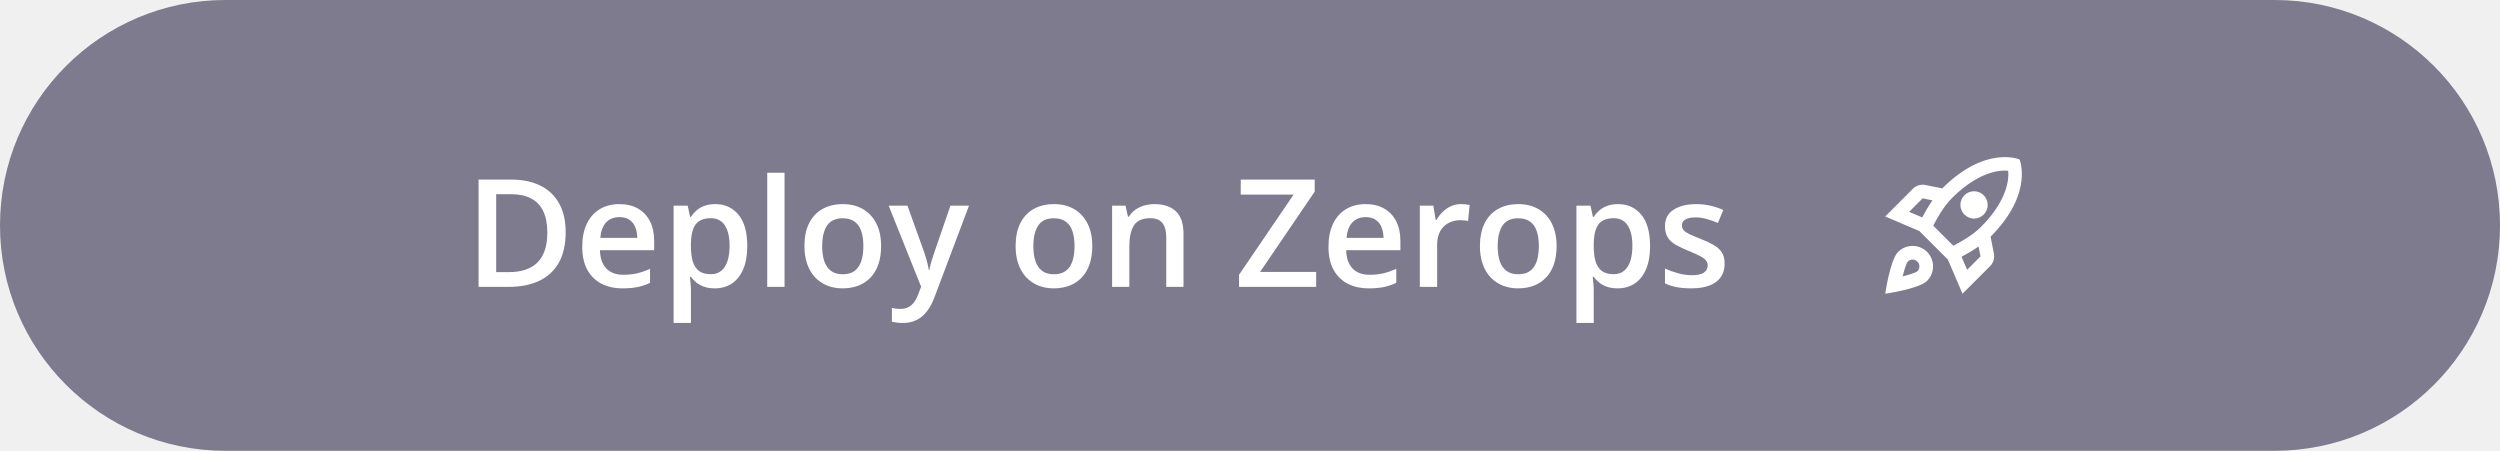
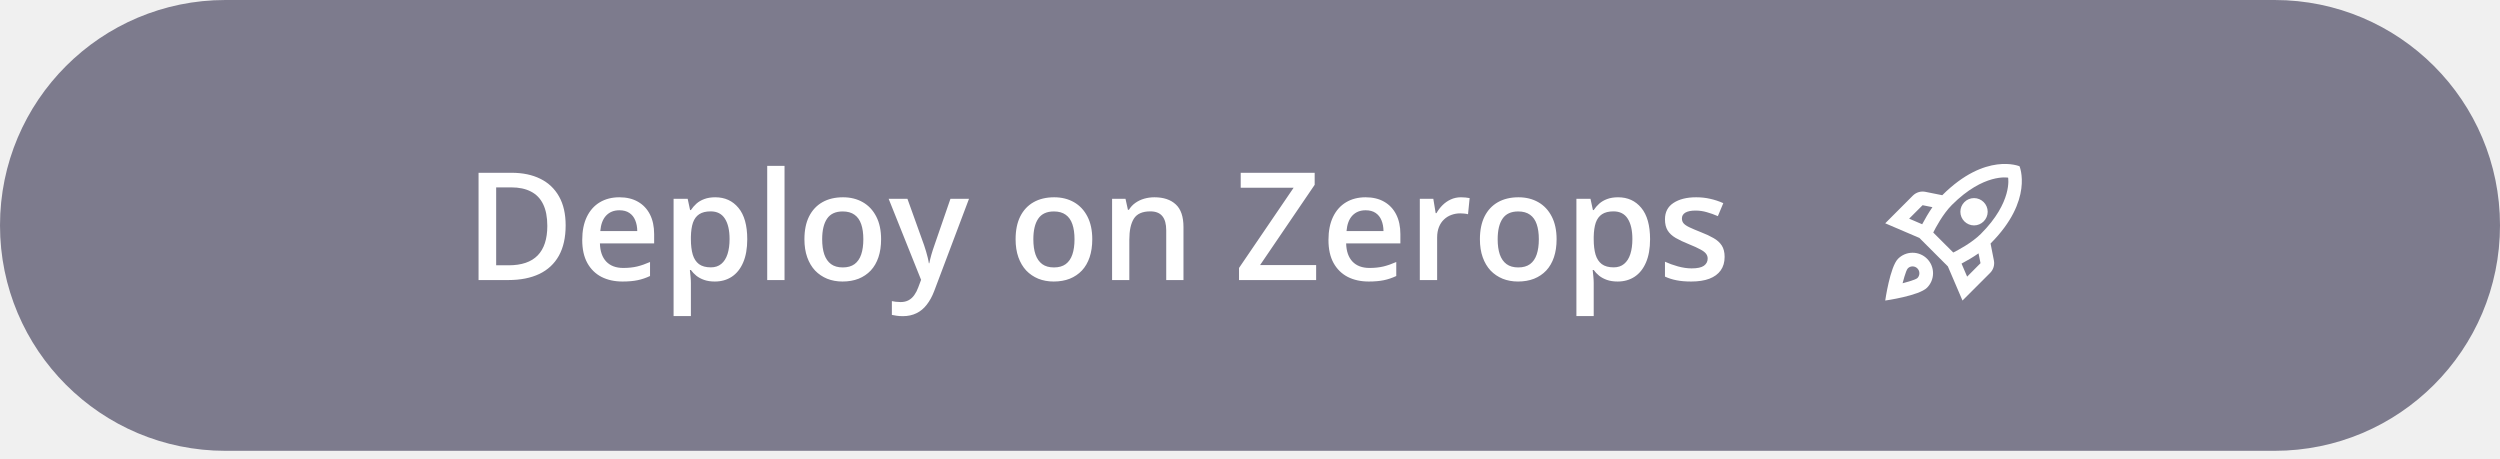
- <svg xmlns="http://www.w3.org/2000/svg" width="366" height="66" fill="none">
-   <rect width="366" height="66" rx="33" fill="#7D7B8D" />
-   <path d="M82.814 33.997c0 1.769-.33 3.248-.989 4.437-.659 1.181-1.615 2.073-2.868 2.674-1.253.595-2.764.892-4.533.892h-4.362V26.295h4.835c1.625 0 3.029.293 4.21.88a6.217 6.217 0 0 1 2.74 2.59c.644 1.138.967 2.55.967 4.232Zm-2.686.075c0-1.289-.204-2.349-.612-3.18-.401-.83-.996-1.446-1.784-1.847-.78-.408-1.743-.612-2.89-.612h-2.201V39.84h1.826c1.898 0 3.316-.484 4.254-1.45.938-.967 1.407-2.407 1.407-4.319Zm10.549-4.19c1.06 0 1.97.22 2.728.656a4.39 4.39 0 0 1 1.751 1.859c.408.802.613 1.761.613 2.878v1.354H87.83c.029 1.153.337 2.04.924 2.664.594.623 1.425.934 2.492.934.76 0 1.44-.071 2.041-.214a11.33 11.33 0 0 0 1.88-.656v2.052a8.22 8.22 0 0 1-1.815.613c-.616.128-1.354.193-2.213.193-1.168 0-2.195-.226-3.083-.677-.881-.458-1.572-1.139-2.074-2.04-.494-.903-.74-2.024-.74-3.363 0-1.332.225-2.464.676-3.395.451-.93 1.085-1.64 1.901-2.127.817-.487 1.77-.73 2.858-.73Zm0 1.902c-.795 0-1.44.258-1.934.774-.487.515-.773 1.27-.86 2.266h5.415c-.007-.594-.108-1.12-.3-1.579a2.29 2.29 0 0 0-.86-1.074c-.38-.258-.867-.387-1.461-.387Zm14.04-1.901c1.411 0 2.542.515 3.394 1.547.86 1.03 1.289 2.563 1.289 4.597 0 1.347-.2 2.482-.601 3.406-.394.916-.949 1.61-1.665 2.084-.709.465-1.536.698-2.482.698-.601 0-1.124-.079-1.568-.237a3.914 3.914 0 0 1-1.139-.612 4.37 4.37 0 0 1-.795-.838H101c.036.287.068.605.097.956.035.344.053.66.053.946v4.844h-2.535V30.108h2.063l.354 1.644h.118c.222-.337.491-.648.806-.935a3.561 3.561 0 0 1 1.16-.676c.459-.172.992-.258 1.601-.258Zm-.677 2.062c-.695 0-1.253.14-1.676.42-.415.271-.719.683-.913 1.235-.186.551-.286 1.242-.301 2.073v.354c0 .881.09 1.63.269 2.245.186.61.491 1.075.913 1.397.43.315 1.01.473 1.74.473.616 0 1.125-.169 1.526-.505.408-.337.712-.817.913-1.44.2-.623.301-1.357.301-2.202 0-1.282-.23-2.277-.688-2.986-.451-.71-1.146-1.064-2.084-1.064ZM114.857 42h-2.535V25.285h2.535V42Zm14.137-5.973c0 .989-.129 1.866-.387 2.632-.257.767-.633 1.415-1.128 1.944a4.966 4.966 0 0 1-1.783 1.204c-.694.272-1.479.408-2.352.408-.817 0-1.565-.136-2.245-.408a5.115 5.115 0 0 1-1.773-1.204c-.494-.53-.877-1.178-1.149-1.944s-.408-1.643-.408-2.632c0-1.31.225-2.42.676-3.33.459-.916 1.11-1.615 1.955-2.095.845-.48 1.852-.72 3.019-.72 1.096 0 2.062.24 2.9.72.838.48 1.493 1.179 1.966 2.095.473.917.709 2.027.709 3.33Zm-8.626 0c0 .867.104 1.608.312 2.224.215.616.544 1.089.988 1.418.444.322 1.017.483 1.719.483.702 0 1.274-.16 1.718-.483.444-.33.77-.802.978-1.418.208-.616.312-1.357.312-2.224 0-.866-.104-1.6-.312-2.202-.208-.608-.534-1.07-.978-1.386-.444-.322-1.02-.483-1.729-.483-1.046 0-1.808.351-2.288 1.053-.48.702-.72 1.708-.72 3.018Zm9.733-5.919h2.75l2.438 6.79c.107.307.204.612.29.912.093.294.172.584.236.87.072.287.129.574.172.86h.065c.071-.372.172-.788.301-1.246.136-.465.286-.931.451-1.396l2.342-6.79h2.717l-5.102 13.525c-.294.773-.656 1.432-1.085 1.976a4.162 4.162 0 0 1-1.504 1.246c-.58.287-1.243.43-1.987.43-.359 0-.67-.021-.935-.064a7.564 7.564 0 0 1-.677-.118v-2.02c.151.036.34.068.57.097.229.028.465.043.709.043.451 0 .841-.09 1.17-.269.33-.179.609-.433.838-.763.23-.322.419-.69.57-1.106l.419-1.117-4.748-11.86Zm29.809 5.92c0 .988-.129 1.865-.387 2.631-.257.767-.633 1.415-1.127 1.944a4.978 4.978 0 0 1-1.784 1.204c-.694.272-1.479.408-2.352.408-.817 0-1.565-.136-2.245-.408a5.115 5.115 0 0 1-1.773-1.204c-.494-.53-.877-1.178-1.149-1.944s-.408-1.643-.408-2.632c0-1.31.225-2.42.676-3.33.459-.916 1.11-1.615 1.955-2.095.845-.48 1.852-.72 3.019-.72 1.096 0 2.062.24 2.9.72.838.48 1.494 1.179 1.966 2.095.473.917.709 2.027.709 3.33Zm-8.626 0c0 .866.104 1.607.312 2.223.215.616.544 1.089.988 1.418.444.322 1.017.483 1.719.483.702 0 1.274-.16 1.718-.483.444-.33.77-.802.978-1.418.208-.616.312-1.357.312-2.224 0-.866-.104-1.6-.312-2.202-.208-.608-.534-1.07-.978-1.386-.444-.322-1.02-.483-1.729-.483-1.046 0-1.808.351-2.288 1.053-.48.702-.72 1.708-.72 3.018Zm17.725-6.145c1.339 0 2.381.347 3.126 1.042.752.687 1.128 1.794 1.128 3.32V42h-2.525v-7.283c0-.924-.189-1.615-.569-2.073-.38-.466-.967-.699-1.762-.699-1.153 0-1.955.355-2.406 1.064-.444.709-.666 1.736-.666 3.083V42h-2.524V30.108h1.965l.355 1.612h.14c.257-.416.576-.756.956-1.02a4.268 4.268 0 0 1 1.289-.613 5.438 5.438 0 0 1 1.493-.204ZM192.685 42h-11.29v-1.773l7.992-11.74h-7.745v-2.192h10.828v1.762l-7.992 11.752h8.207V42Zm7.24-12.117c1.06 0 1.969.218 2.728.655a4.39 4.39 0 0 1 1.751 1.859c.408.802.613 1.761.613 2.878v1.354h-7.939c.029 1.153.337 2.04.924 2.664.594.623 1.425.934 2.492.934.759 0 1.44-.071 2.041-.214.609-.15 1.236-.37 1.88-.656v2.052c-.594.28-1.2.484-1.815.613-.616.128-1.354.193-2.213.193-1.168 0-2.195-.226-3.083-.677-.881-.458-1.572-1.139-2.074-2.04-.494-.903-.741-2.024-.741-3.363 0-1.332.226-2.464.677-3.395.451-.93 1.085-1.64 1.901-2.127.817-.487 1.769-.73 2.858-.73Zm0 1.901c-.795 0-1.44.258-1.934.774-.487.515-.773 1.27-.859 2.266h5.414c-.007-.594-.108-1.12-.301-1.579a2.293 2.293 0 0 0-.859-1.074c-.38-.258-.867-.387-1.461-.387Zm13.965-1.901a7.302 7.302 0 0 1 1.267.118l-.236 2.363a3.187 3.187 0 0 0-.559-.096 5.879 5.879 0 0 0-.58-.033c-.451 0-.881.075-1.289.226-.408.143-.77.365-1.085.666a3.04 3.04 0 0 0-.741 1.106c-.179.444-.269.96-.269 1.547V42h-2.535V30.108h1.977l.344 2.095h.118c.236-.422.53-.81.881-1.16.351-.35.752-.63 1.203-.838a3.495 3.495 0 0 1 1.504-.322Zm13.997 6.144c0 .989-.129 1.866-.387 2.632-.258.767-.634 1.415-1.128 1.944a4.966 4.966 0 0 1-1.783 1.204c-.695.272-1.479.408-2.353.408a5.995 5.995 0 0 1-2.245-.408 5.12 5.12 0 0 1-1.772-1.204c-.494-.53-.878-1.178-1.15-1.944-.272-.766-.408-1.643-.408-2.632 0-1.31.226-2.42.677-3.33.458-.916 1.11-1.615 1.955-2.095.845-.48 1.851-.72 3.019-.72 1.095 0 2.062.24 2.9.72.838.48 1.493 1.179 1.966 2.095.472.917.709 2.027.709 3.33Zm-8.626 0c0 .867.104 1.608.311 2.224.215.616.545 1.089.989 1.418.444.322 1.016.483 1.718.483s1.275-.16 1.719-.483c.444-.33.77-.802.978-1.418.207-.616.311-1.357.311-2.224 0-.866-.104-1.6-.311-2.202-.208-.608-.534-1.07-.978-1.386-.444-.322-1.02-.483-1.729-.483-1.046 0-1.809.351-2.289 1.053-.479.702-.719 1.708-.719 3.018Zm17.628-6.144c1.41 0 2.542.515 3.394 1.547.86 1.03 1.289 2.563 1.289 4.597 0 1.347-.2 2.482-.601 3.406-.394.916-.949 1.61-1.665 2.084-.709.465-1.536.698-2.482.698-.601 0-1.124-.079-1.568-.237a3.914 3.914 0 0 1-1.139-.612 4.37 4.37 0 0 1-.795-.838h-.15c.036.287.068.605.097.956.035.344.053.66.053.946v4.844h-2.535V30.108h2.063l.354 1.644h.118c.222-.337.491-.648.806-.935a3.561 3.561 0 0 1 1.16-.676c.458-.172.992-.258 1.601-.258Zm-.677 2.062c-.695 0-1.253.14-1.676.42-.415.271-.72.683-.913 1.235-.186.551-.286 1.242-.301 2.073v.354c0 .881.09 1.63.269 2.245.186.61.49 1.075.913 1.397.43.315 1.01.473 1.74.473.616 0 1.124-.169 1.526-.505.408-.337.712-.817.913-1.44.2-.623.3-1.357.3-2.202 0-1.282-.229-2.277-.687-2.986-.451-.71-1.146-1.064-2.084-1.064Zm16.274 6.66c0 .781-.189 1.44-.569 1.977-.38.537-.935.945-1.665 1.225-.723.272-1.611.408-2.664.408-.831 0-1.547-.061-2.149-.183a7.363 7.363 0 0 1-1.686-.537v-2.18c.566.264 1.199.494 1.901.687a7.65 7.65 0 0 0 2.009.29c.831 0 1.429-.129 1.794-.387.365-.265.548-.616.548-1.053 0-.257-.075-.486-.226-.687-.143-.208-.415-.419-.816-.634-.394-.222-.974-.487-1.74-.795a14.54 14.54 0 0 1-1.902-.902c-.515-.3-.906-.663-1.171-1.085-.265-.43-.397-.977-.397-1.644 0-1.052.415-1.85 1.246-2.395.838-.552 1.944-.827 3.319-.827.731 0 1.418.075 2.063.225a9.804 9.804 0 0 1 1.912.634l-.795 1.902a11.884 11.884 0 0 0-1.622-.58 5.809 5.809 0 0 0-1.644-.237c-.651 0-1.149.1-1.493.3-.336.201-.505.488-.505.86 0 .28.083.516.247.71.165.193.448.386.849.58.408.193.974.433 1.697.72.709.271 1.322.558 1.837.858.523.294.924.656 1.203 1.085.28.43.419.985.419 1.666Z" fill="#fff" />
-   <g clip-path="url(#a)">
-     <path d="M280 36c-.83 0-1.58.34-2.12.88C276.7 38.06 276 43 276 43s4.94-.7 6.12-1.88A2.996 2.996 0 0 0 280 36Zm.71 3.71c-.28.28-2.17.76-2.17.76s.47-1.88.76-2.17c.17-.19.42-.3.7-.3a1.003 1.003 0 0 1 .71 1.71Zm10.71-5.06c6.36-6.36 4.24-11.31 4.24-11.31s-4.95-2.12-11.31 4.24l-2.49-.5a2.03 2.03 0 0 0-1.81.55L276 31.69l5 2.14 4.17 4.17 2.14 5 4.05-4.05c.47-.47.68-1.15.55-1.81l-.49-2.49Zm-10.01-2.82-1.91-.82 1.97-1.97 1.44.29c-.57.83-1.08 1.7-1.5 2.5Zm6.58 7.67-.82-1.91c.8-.42 1.67-.93 2.49-1.5l.29 1.44-1.96 1.97Zm2.01-6.26c-1.32 1.32-3.38 2.4-4.04 2.73l-2.93-2.93c.32-.65 1.4-2.71 2.73-4.04 4.68-4.68 8.23-3.99 8.23-3.99s.69 3.55-3.99 8.23ZM289 32c1.1 0 2-.9 2-2s-.9-2-2-2-2 .9-2 2 .9 2 2 2Z" fill="#fff" />
+ <svg xmlns="http://www.w3.org/2000/svg" width="251" height="46" viewBox="0 0 251 46" fill="none">
+   <g clip-path="url(#clip0_543_59)">
+     <path d="M228.369 0H22.631C10.132 0 0 10.132 0 22.631C0 35.13 10.132 45.262 22.631 45.262H228.369C240.868 45.262 251 35.13 251 22.631C251 10.132 240.868 0 228.369 0Z" fill="#7D7B8D" />
+     <path d="M56.791 22.629C56.791 23.842 56.565 24.856 56.114 25.671C55.662 26.482 55.006 27.093 54.147 27.506C53.287 27.913 52.251 28.117 51.038 28.117H48.047V17.347H51.362C52.477 17.347 53.44 17.548 54.25 17.951C55.06 18.349 55.686 18.941 56.128 19.726C56.57 20.507 56.791 21.475 56.791 22.629ZM54.95 22.68C54.95 21.796 54.81 21.07 54.53 20.5C54.255 19.93 53.847 19.508 53.307 19.233C52.772 18.953 52.111 18.813 51.325 18.813H49.815V26.636H51.067C52.369 26.636 53.341 26.305 53.985 25.642C54.628 24.979 54.95 23.992 54.95 22.68ZM62.184 19.807C62.911 19.807 63.535 19.957 64.055 20.257C64.576 20.556 64.976 20.981 65.256 21.531C65.536 22.081 65.676 22.739 65.676 23.506V24.434H60.232C60.251 25.224 60.463 25.833 60.865 26.261C61.273 26.688 61.843 26.902 62.574 26.902C63.095 26.902 63.562 26.852 63.974 26.754C64.392 26.651 64.821 26.501 65.263 26.305V27.712C64.856 27.904 64.441 28.044 64.018 28.132C63.596 28.22 63.09 28.265 62.501 28.265C61.7 28.265 60.995 28.11 60.386 27.8C59.782 27.486 59.308 27.02 58.965 26.401C58.626 25.782 58.456 25.013 58.456 24.095C58.456 23.181 58.611 22.405 58.92 21.767C59.23 21.128 59.664 20.642 60.224 20.308C60.784 19.974 61.438 19.807 62.184 19.807ZM62.184 21.111C61.639 21.111 61.197 21.288 60.858 21.642C60.524 21.995 60.328 22.513 60.269 23.196H63.981C63.977 22.788 63.908 22.427 63.775 22.113C63.648 21.799 63.451 21.553 63.186 21.377C62.926 21.2 62.592 21.111 62.184 21.111ZM71.813 19.807C72.78 19.807 73.556 20.161 74.14 20.868C74.73 21.575 75.024 22.626 75.024 24.021C75.024 24.945 74.887 25.723 74.612 26.357C74.342 26.985 73.961 27.462 73.47 27.786C72.984 28.105 72.417 28.265 71.768 28.265C71.356 28.265 70.997 28.21 70.693 28.102C70.388 27.994 70.128 27.855 69.912 27.683C69.696 27.506 69.514 27.314 69.366 27.108H69.264C69.288 27.304 69.31 27.523 69.33 27.764C69.354 27.999 69.366 28.215 69.366 28.412V31.734H67.628V19.962H69.043L69.285 21.089H69.366C69.519 20.858 69.703 20.645 69.919 20.448C70.14 20.252 70.405 20.097 70.715 19.984C71.029 19.866 71.395 19.807 71.813 19.807ZM71.348 21.222C70.872 21.222 70.489 21.317 70.199 21.509C69.914 21.696 69.706 21.978 69.573 22.356C69.445 22.734 69.377 23.208 69.366 23.778V24.021C69.366 24.625 69.428 25.139 69.551 25.561C69.678 25.978 69.888 26.298 70.177 26.518C70.472 26.735 70.87 26.843 71.37 26.843C71.793 26.843 72.142 26.727 72.417 26.496C72.697 26.266 72.905 25.937 73.043 25.509C73.18 25.082 73.249 24.579 73.249 23.999C73.249 23.12 73.092 22.437 72.778 21.951C72.468 21.465 71.992 21.222 71.348 21.222ZM78.767 28.117H77.028V16.654H78.767V28.117ZM88.462 24.021C88.462 24.699 88.373 25.301 88.196 25.826C88.02 26.352 87.762 26.796 87.423 27.16C87.084 27.518 86.677 27.793 86.2 27.985C85.724 28.171 85.186 28.265 84.587 28.265C84.027 28.265 83.514 28.171 83.047 27.985C82.58 27.793 82.175 27.518 81.831 27.16C81.493 26.796 81.23 26.352 81.043 25.826C80.857 25.301 80.764 24.699 80.764 24.021C80.764 23.122 80.918 22.361 81.227 21.738C81.542 21.109 81.989 20.63 82.568 20.301C83.147 19.972 83.838 19.807 84.638 19.807C85.39 19.807 86.052 19.972 86.627 20.301C87.202 20.63 87.651 21.109 87.975 21.738C88.3 22.366 88.462 23.127 88.462 24.021ZM82.546 24.021C82.546 24.616 82.617 25.124 82.76 25.546C82.907 25.968 83.133 26.293 83.438 26.518C83.742 26.74 84.135 26.85 84.616 26.85C85.098 26.85 85.49 26.74 85.795 26.518C86.099 26.293 86.323 25.968 86.465 25.546C86.608 25.124 86.679 24.616 86.679 24.021C86.679 23.427 86.608 22.924 86.465 22.511C86.323 22.093 86.099 21.777 85.795 21.561C85.49 21.34 85.095 21.229 84.609 21.229C83.891 21.229 83.369 21.47 83.04 21.951C82.711 22.432 82.546 23.122 82.546 24.021ZM89.221 19.962H91.107L92.779 24.618C92.852 24.829 92.919 25.038 92.978 25.244C93.041 25.445 93.096 25.644 93.139 25.841C93.189 26.037 93.228 26.234 93.257 26.43H93.302C93.351 26.175 93.42 25.89 93.508 25.576C93.602 25.256 93.704 24.937 93.818 24.618L95.424 19.962H97.287L93.788 29.237C93.587 29.767 93.338 30.219 93.044 30.593C92.754 30.971 92.41 31.256 92.013 31.447C91.615 31.643 91.16 31.742 90.65 31.742C90.404 31.742 90.191 31.727 90.009 31.698C89.827 31.673 89.672 31.646 89.544 31.616V30.232C89.648 30.256 89.778 30.278 89.935 30.298C90.093 30.317 90.254 30.327 90.422 30.327C90.731 30.327 90.998 30.266 91.224 30.143C91.45 30.02 91.642 29.846 91.799 29.62C91.956 29.399 92.086 29.146 92.19 28.861L92.477 28.095L89.221 19.962ZM109.664 24.021C109.664 24.699 109.575 25.301 109.398 25.826C109.222 26.352 108.964 26.796 108.625 27.16C108.286 27.518 107.878 27.793 107.402 27.985C106.926 28.171 106.388 28.265 105.789 28.265C105.229 28.265 104.716 28.171 104.249 27.985C103.782 27.793 103.377 27.518 103.033 27.16C102.695 26.796 102.432 26.352 102.245 25.826C102.059 25.301 101.966 24.699 101.966 24.021C101.966 23.122 102.12 22.361 102.429 21.738C102.744 21.109 103.19 20.63 103.77 20.301C104.349 19.972 105.04 19.807 105.84 19.807C106.592 19.807 107.254 19.972 107.829 20.301C108.404 20.63 108.854 21.109 109.177 21.738C109.502 22.366 109.664 23.127 109.664 24.021ZM103.748 24.021C103.748 24.616 103.819 25.124 103.962 25.546C104.109 25.968 104.335 26.293 104.639 26.518C104.944 26.74 105.337 26.85 105.818 26.85C106.3 26.85 106.692 26.74 106.997 26.518C107.301 26.293 107.525 25.968 107.667 25.546C107.81 25.124 107.881 24.616 107.881 24.021C107.881 23.427 107.81 22.924 107.667 22.511C107.525 22.093 107.301 21.777 106.997 21.561C106.692 21.34 106.297 21.229 105.811 21.229C105.093 21.229 104.571 21.47 104.242 21.951C103.913 22.432 103.748 23.122 103.748 24.021ZM115.904 19.807C116.822 19.807 117.536 20.046 118.047 20.522C118.563 20.993 118.821 21.752 118.821 22.798V28.117H117.089V23.122C117.089 22.489 116.96 22.015 116.699 21.701C116.439 21.381 116.036 21.222 115.491 21.222C114.7 21.222 114.15 21.465 113.841 21.951C113.536 22.437 113.384 23.142 113.384 24.065V28.117H111.653V19.962H113.001L113.244 21.067H113.34C113.516 20.782 113.735 20.549 113.996 20.367C114.26 20.181 114.555 20.041 114.88 19.947C115.208 19.854 115.55 19.807 115.904 19.807ZM132.14 28.117H124.398V26.902L129.879 18.85H124.567V17.347H131.993V18.555L126.512 26.614H132.14V28.117ZM137.106 19.807C137.833 19.807 138.456 19.957 138.976 20.257C139.497 20.556 139.897 20.981 140.177 21.531C140.457 22.081 140.598 22.739 140.598 23.506V24.434H135.153C135.173 25.224 135.384 25.833 135.787 26.261C136.194 26.688 136.764 26.902 137.496 26.902C138.016 26.902 138.483 26.852 138.896 26.754C139.313 26.651 139.743 26.501 140.185 26.305V27.712C139.777 27.904 139.362 28.044 138.94 28.132C138.518 28.22 138.012 28.265 137.422 28.265C136.621 28.265 135.917 28.11 135.308 27.8C134.704 27.486 134.23 27.02 133.886 26.401C133.547 25.782 133.378 25.013 133.378 24.095C133.378 23.181 133.533 22.405 133.842 21.767C134.151 21.128 134.586 20.642 135.146 20.308C135.706 19.974 136.359 19.807 137.106 19.807ZM137.106 21.111C136.56 21.111 136.118 21.288 135.779 21.642C135.445 21.995 135.249 22.513 135.19 23.196H138.903C138.898 22.788 138.829 22.427 138.697 22.113C138.569 21.799 138.372 21.553 138.108 21.377C137.847 21.2 137.513 21.111 137.106 21.111ZM146.683 19.807C146.82 19.807 146.97 19.815 147.132 19.829C147.294 19.844 147.434 19.864 147.552 19.888L147.39 21.509C147.287 21.48 147.159 21.457 147.006 21.443C146.859 21.428 146.727 21.421 146.609 21.421C146.299 21.421 146.004 21.472 145.725 21.575C145.445 21.674 145.197 21.826 144.981 22.032C144.765 22.233 144.595 22.486 144.472 22.791C144.35 23.095 144.288 23.449 144.288 23.852V28.117H142.549V19.962H143.905L144.141 21.398H144.222C144.384 21.109 144.586 20.844 144.826 20.603C145.067 20.362 145.342 20.171 145.651 20.028C145.965 19.881 146.309 19.807 146.683 19.807ZM156.282 24.021C156.282 24.699 156.193 25.301 156.016 25.826C155.839 26.352 155.582 26.796 155.243 27.16C154.904 27.518 154.497 27.793 154.02 27.985C153.543 28.171 153.006 28.265 152.406 28.265C151.847 28.265 151.334 28.171 150.867 27.985C150.4 27.793 149.995 27.518 149.651 27.16C149.313 26.796 149.049 26.352 148.863 25.826C148.676 25.301 148.583 24.699 148.583 24.021C148.583 23.122 148.738 22.361 149.047 21.738C149.361 21.109 149.809 20.63 150.388 20.301C150.968 19.972 151.657 19.807 152.458 19.807C153.209 19.807 153.873 19.972 154.447 20.301C155.022 20.63 155.471 21.109 155.795 21.738C156.119 22.366 156.282 23.127 156.282 24.021ZM150.366 24.021C150.366 24.616 150.437 25.124 150.579 25.546C150.727 25.968 150.953 26.293 151.258 26.518C151.562 26.74 151.954 26.85 152.436 26.85C152.917 26.85 153.31 26.74 153.615 26.518C153.919 26.293 154.143 25.968 154.285 25.546C154.427 25.124 154.499 24.616 154.499 24.021C154.499 23.427 154.427 22.924 154.285 22.511C154.143 22.093 153.919 21.777 153.615 21.561C153.31 21.34 152.915 21.229 152.429 21.229C151.712 21.229 151.188 21.47 150.859 21.951C150.531 22.432 150.366 23.122 150.366 24.021ZM162.455 19.807C163.422 19.807 164.199 20.161 164.783 20.868C165.373 21.575 165.667 22.626 165.667 24.021C165.667 24.945 165.53 25.723 165.255 26.357C164.984 26.985 164.604 27.462 164.113 27.786C163.627 28.105 163.059 28.265 162.411 28.265C161.998 28.265 161.64 28.21 161.335 28.102C161.031 27.994 160.77 27.855 160.554 27.683C160.338 27.506 160.156 27.314 160.009 27.108H159.906C159.931 27.304 159.953 27.523 159.973 27.764C159.997 27.999 160.009 28.215 160.009 28.412V31.734H158.271V19.962H159.685L159.928 21.089H160.009C160.161 20.858 160.346 20.645 160.562 20.448C160.783 20.252 161.048 20.097 161.357 19.984C161.671 19.866 162.038 19.807 162.455 19.807ZM161.991 21.222C161.514 21.222 161.132 21.317 160.842 21.509C160.557 21.696 160.348 21.978 160.215 22.356C160.088 22.734 160.019 23.208 160.009 23.778V24.021C160.009 24.625 160.071 25.139 160.193 25.561C160.321 25.978 160.53 26.298 160.82 26.518C161.114 26.735 161.512 26.843 162.013 26.843C162.435 26.843 162.784 26.727 163.059 26.496C163.339 26.266 163.548 25.937 163.686 25.509C163.823 25.082 163.891 24.579 163.891 23.999C163.891 23.12 163.734 22.437 163.42 21.951C163.111 21.465 162.634 21.222 161.991 21.222ZM173.152 25.789C173.152 26.325 173.022 26.776 172.761 27.145C172.501 27.513 172.12 27.793 171.619 27.985C171.124 28.171 170.515 28.265 169.793 28.265C169.223 28.265 168.732 28.223 168.319 28.139C167.911 28.061 167.526 27.938 167.163 27.771V26.276C167.551 26.457 167.985 26.614 168.466 26.747C168.952 26.88 169.412 26.946 169.844 26.946C170.414 26.946 170.824 26.857 171.074 26.681C171.325 26.499 171.45 26.258 171.45 25.959C171.45 25.782 171.399 25.625 171.295 25.487C171.197 25.345 171.01 25.2 170.735 25.052C170.465 24.9 170.068 24.719 169.542 24.507C169.026 24.301 168.592 24.095 168.238 23.889C167.885 23.682 167.616 23.434 167.435 23.145C167.253 22.85 167.163 22.474 167.163 22.017C167.163 21.295 167.447 20.748 168.017 20.375C168.592 19.996 169.35 19.807 170.293 19.807C170.794 19.807 171.266 19.859 171.708 19.962C172.155 20.06 172.592 20.205 173.019 20.397L172.474 21.701C172.106 21.538 171.735 21.406 171.362 21.303C170.993 21.195 170.618 21.141 170.234 21.141C169.788 21.141 169.446 21.209 169.21 21.347C168.98 21.485 168.864 21.681 168.864 21.936C168.864 22.128 168.921 22.29 169.033 22.423C169.146 22.555 169.341 22.688 169.616 22.82C169.895 22.953 170.284 23.117 170.779 23.314C171.266 23.501 171.686 23.697 172.039 23.903C172.398 24.105 172.673 24.353 172.864 24.647C173.056 24.942 173.152 25.323 173.152 25.789Z" fill="white" />
+     <mask id="mask0_543_59" style="mask-type:luminance" maskUnits="userSpaceOnUse" x="187" y="15" width="18" height="17">
+       <path d="M204.365 15.088H187.906V31.547H204.365V15.088Z" fill="white" />
+     </mask>
+     <g mask="url(#mask0_543_59)">
+       <path d="M192.021 25.375C191.451 25.375 190.937 25.608 190.567 25.978C189.757 26.787 189.277 30.175 189.277 30.175C189.277 30.175 192.665 29.695 193.474 28.886C193.845 28.516 194.078 28.001 194.078 27.432C194.078 26.294 193.159 25.375 192.021 25.375ZM192.507 27.919C192.315 28.111 191.019 28.44 191.019 28.44C191.019 28.44 191.342 27.151 191.54 26.952C191.657 26.822 191.828 26.746 192.021 26.746C192.398 26.746 192.706 27.055 192.706 27.432C192.706 27.624 192.631 27.796 192.507 27.919ZM199.852 24.449C204.214 20.087 202.76 16.693 202.76 16.693C202.76 16.693 199.365 15.239 195.004 19.6L193.296 19.257C192.85 19.168 192.384 19.312 192.055 19.635L189.277 22.419L192.706 23.887L195.566 26.746L197.034 30.175L199.811 27.398C200.133 27.076 200.277 26.609 200.188 26.157L199.852 24.449ZM192.987 22.515L191.678 21.953L193.029 20.602L194.016 20.8C193.625 21.37 193.276 21.966 192.987 22.515ZM197.5 27.775L196.938 26.465C197.486 26.177 198.083 25.827 198.645 25.436L198.844 26.424L197.5 27.775ZM198.878 23.482C197.973 24.387 196.56 25.128 196.108 25.354L194.098 23.345C194.318 22.899 195.059 21.486 195.971 20.574C199.18 17.365 201.615 17.838 201.615 17.838C201.615 17.838 202.088 20.272 198.878 23.482ZM198.193 22.631C198.947 22.631 199.564 22.014 199.564 21.26C199.564 20.506 198.947 19.888 198.193 19.888C197.438 19.888 196.821 20.506 196.821 21.26C196.821 22.014 197.438 22.631 198.193 22.631Z" fill="white" />
+     </g>
  </g>
  <defs>
-     <clipPath id="a">
-       <path fill="#fff" transform="translate(274 21)" d="M0 0h24v24H0z" />
+     <clipPath id="clip0_543_59">
+       <rect width="251" height="45.262" fill="white" />
    </clipPath>
  </defs>
</svg>
